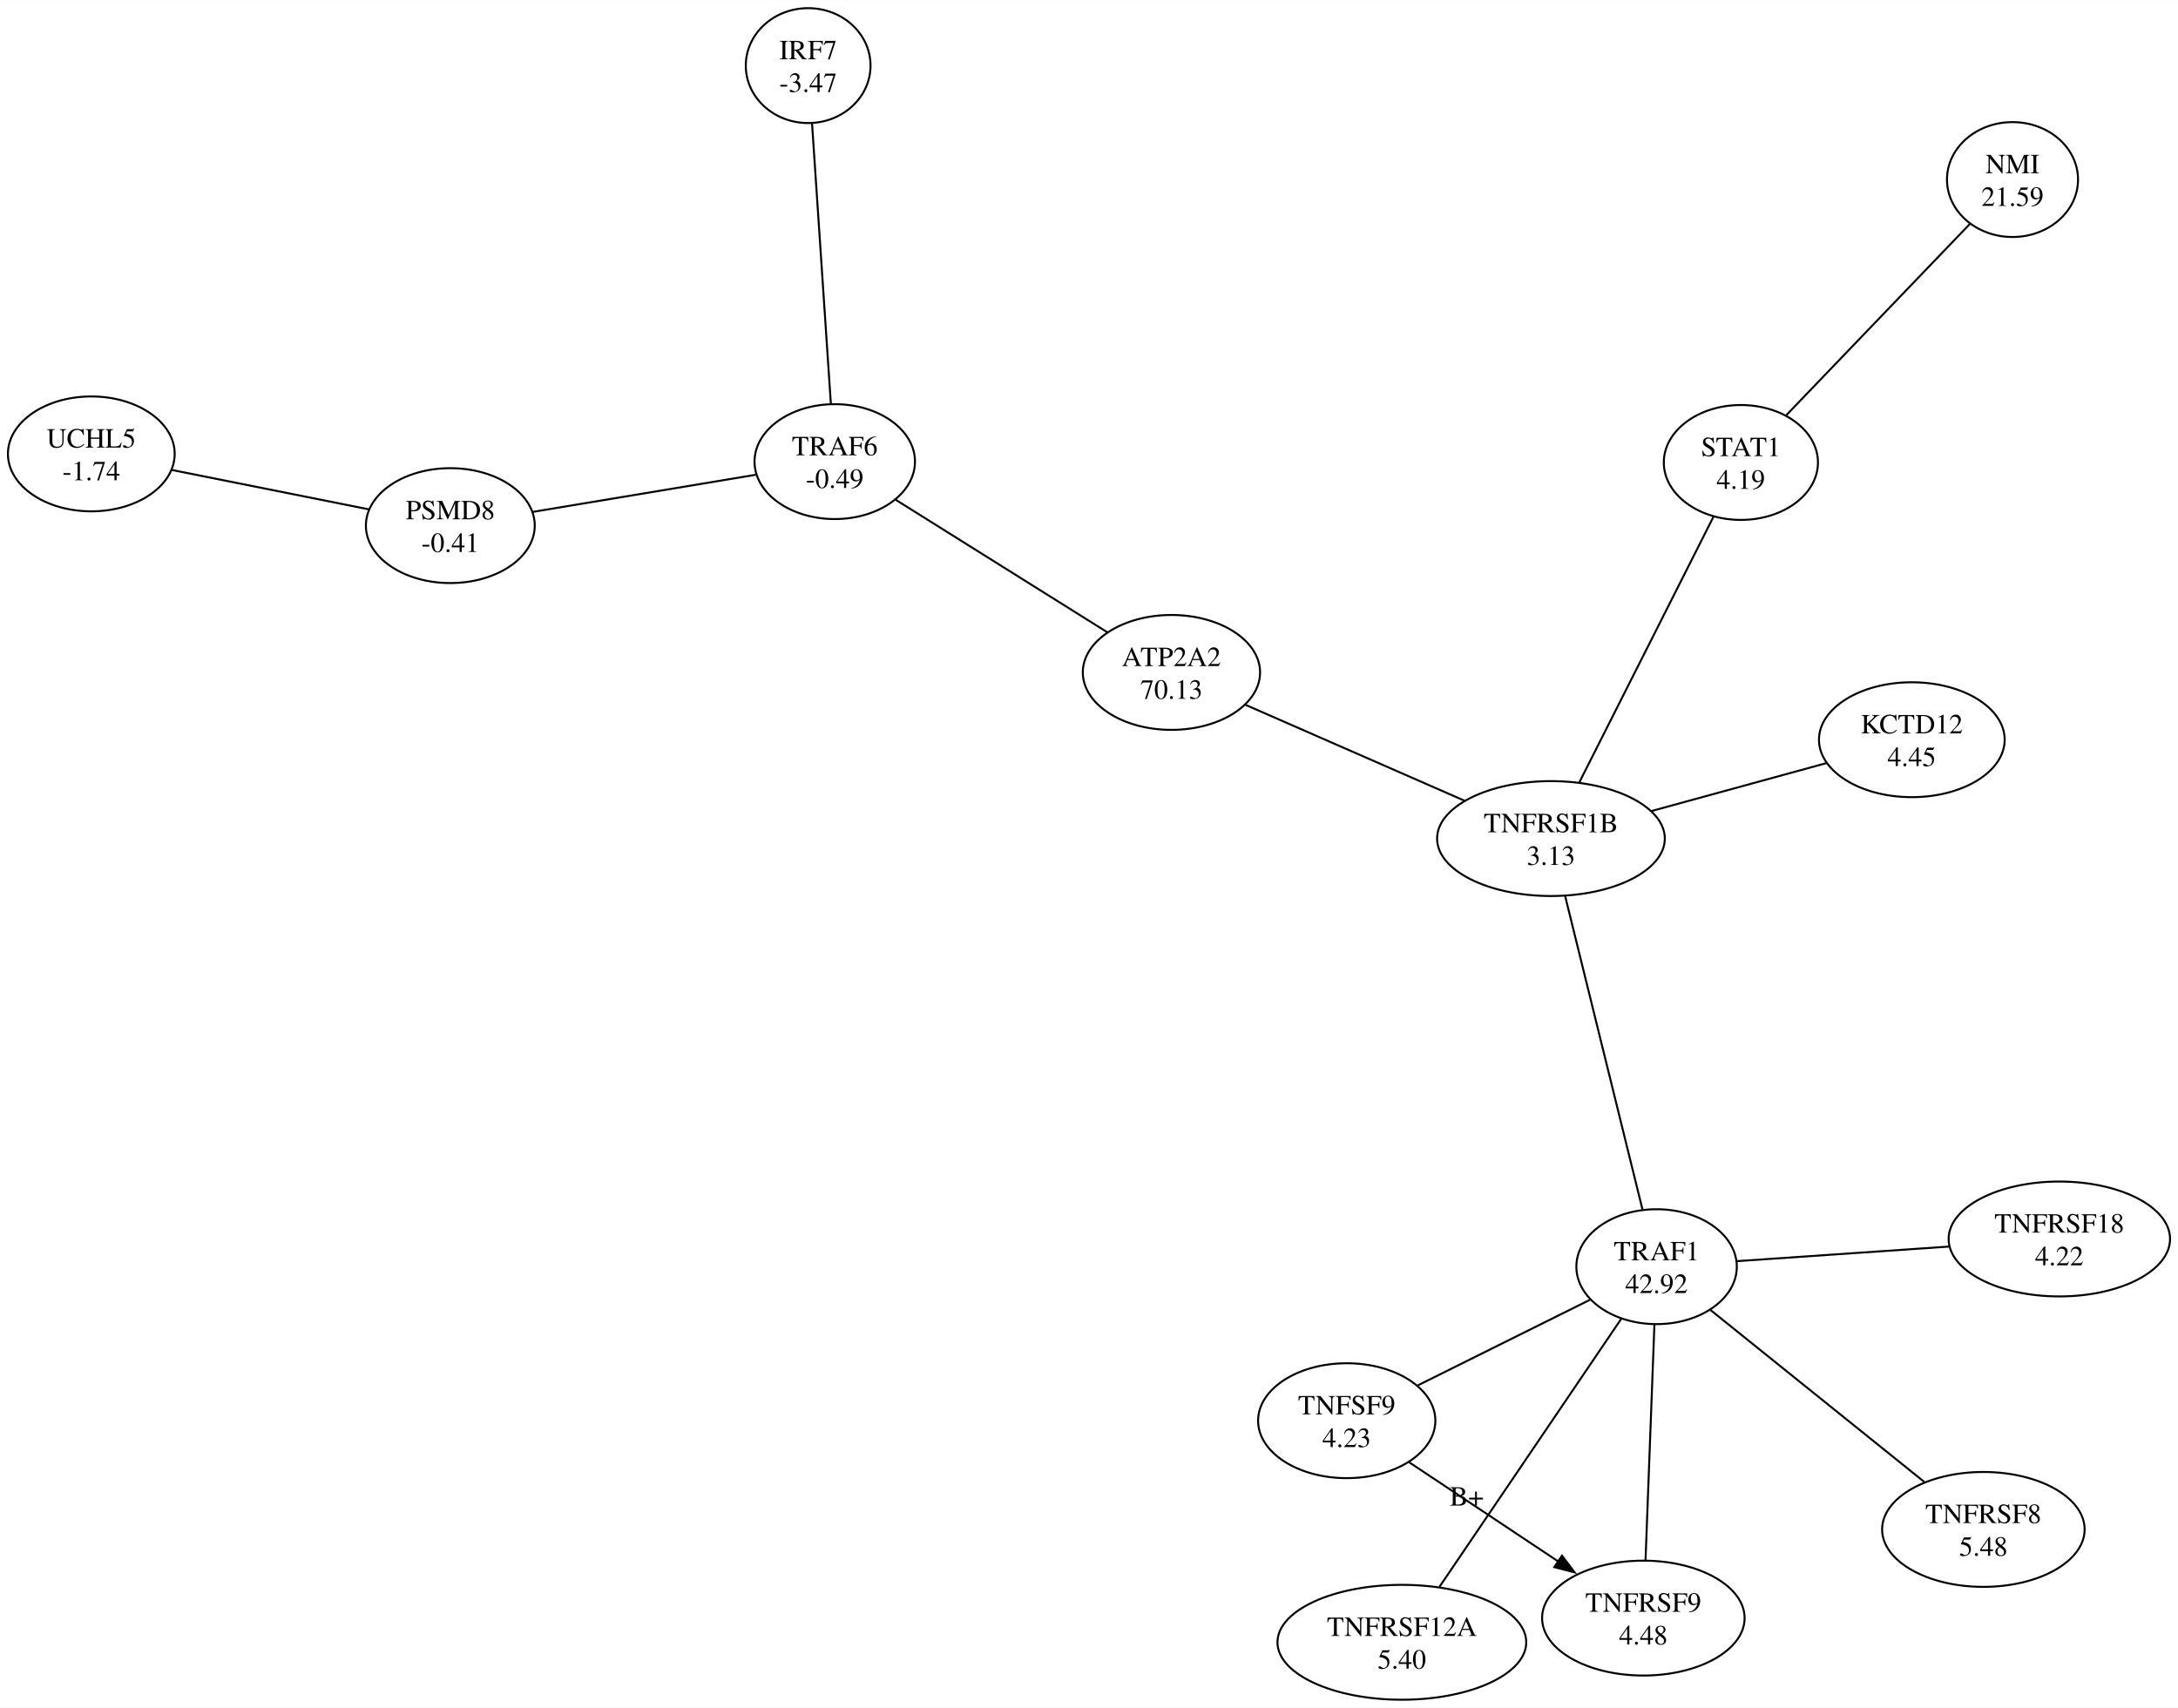
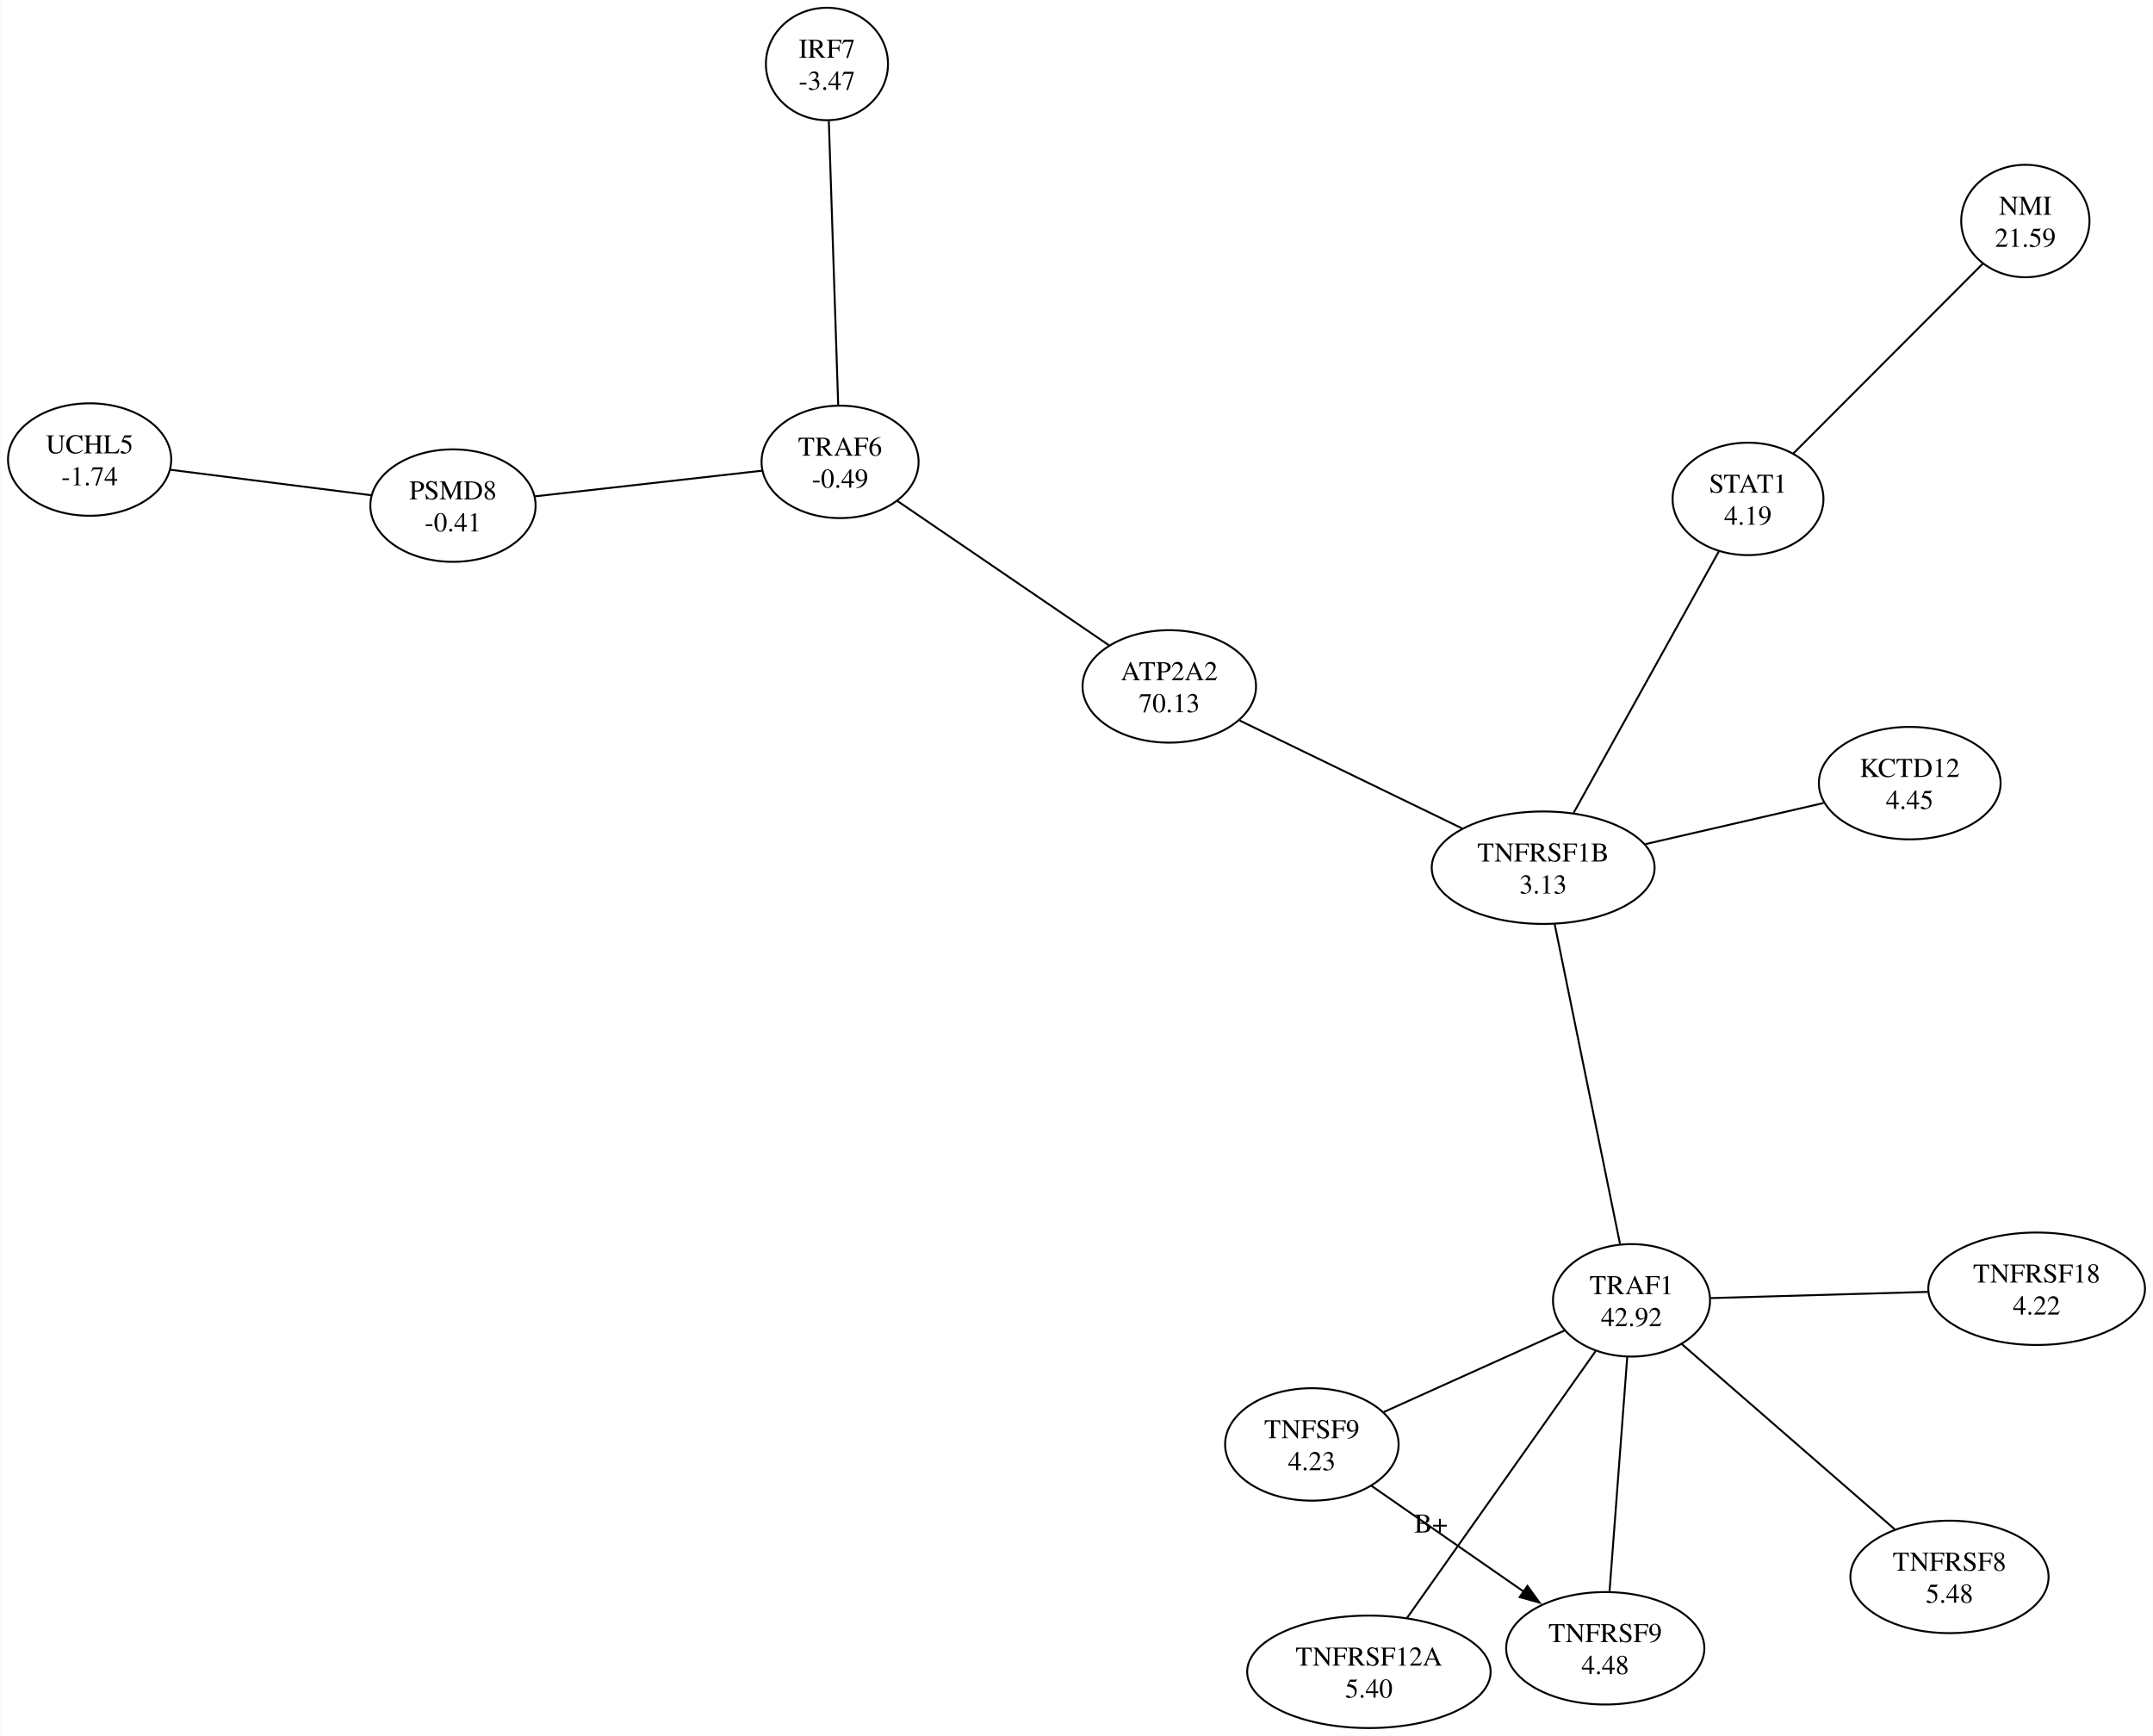
- <svg xmlns="http://www.w3.org/2000/svg" width="1099pt" height="862pt" viewBox="0.00 0.00 1098.92 861.70">
-   <g id="graph0" class="graph" transform="scale(1 1) rotate(0) translate(4 857.7)">
-     <polygon fill="white" stroke="none" points="-4,4 -4,-857.7 1094.92,-857.7 1094.92,4 -4,4" />
+ <svg xmlns="http://www.w3.org/2000/svg" width="1110pt" height="895pt" viewBox="0.00 0.00 1109.72 894.99">
+   <g id="graph0" class="graph" transform="scale(1 1) rotate(0) translate(4 890.99)">
+     <polygon fill="white" stroke="none" points="-4,4 -4,-890.99 1105.72,-890.99 1105.72,4 -4,4" />
    <g id="node1" class="node">
-       <ellipse fill="none" stroke="black" cx="223.21" cy="-592.55" rx="42.6" ry="28.99" />
-       <text text-anchor="middle" x="223.21" y="-595.75" font-family="Times,serif" font-size="14.00">PSMD8</text>
-       <text text-anchor="middle" x="223.21" y="-579.25" font-family="Times,serif" font-size="14.00">-0.41</text>
+       <ellipse fill="none" stroke="black" cx="42.07" cy="-654.05" rx="42.07" ry="28.99" />
+       <text text-anchor="middle" x="42.07" y="-657.25" font-family="Times,serif" font-size="14.00">UCHL5</text>
+       <text text-anchor="middle" x="42.07" y="-640.75" font-family="Times,serif" font-size="14.00">-1.74</text>
    </g>
    <g id="node2" class="node">
-       <ellipse fill="none" stroke="black" cx="42.07" cy="-628.75" rx="42.07" ry="28.99" />
-       <text text-anchor="middle" x="42.07" y="-631.95" font-family="Times,serif" font-size="14.00">UCHL5</text>
-       <text text-anchor="middle" x="42.07" y="-615.45" font-family="Times,serif" font-size="14.00">-1.74</text>
+       <ellipse fill="none" stroke="black" cx="229.4" cy="-630.3" rx="42.6" ry="28.99" />
+       <text text-anchor="middle" x="229.4" y="-633.5" font-family="Times,serif" font-size="14.00">PSMD8</text>
+       <text text-anchor="middle" x="229.4" y="-617" font-family="Times,serif" font-size="14.00">-0.41</text>
+     </g>
+     <g id="edge1" class="edge">
+       <path fill="none" stroke="black" d="M187.36,-635.63C156.4,-639.55 114.5,-644.87 83.65,-648.78" />
+     </g>
+     <g id="node3" class="node">
+       <ellipse fill="none" stroke="black" cx="428.97" cy="-652.84" rx="40.48" ry="28.99" />
+       <text text-anchor="middle" x="428.97" y="-656.04" font-family="Times,serif" font-size="14.00">TRAF6</text>
+       <text text-anchor="middle" x="428.97" y="-639.54" font-family="Times,serif" font-size="14.00">-0.49</text>
    </g>
    <g id="edge2" class="edge">
-       <path fill="none" stroke="black" d="M182.11,-600.76C152.36,-606.71 112.34,-614.71 82.7,-620.63" />
-     </g>
-     <g id="node3" class="node">
-       <ellipse fill="none" stroke="black" cx="417.18" cy="-624.85" rx="40.48" ry="28.99" />
-       <text text-anchor="middle" x="417.18" y="-628.05" font-family="Times,serif" font-size="14.00">TRAF6</text>
-       <text text-anchor="middle" x="417.18" y="-611.55" font-family="Times,serif" font-size="14.00">-0.49</text>
-     </g>
-     <g id="edge1" class="edge">
-       <path fill="none" stroke="black" d="M264.82,-599.48C298.11,-605.02 344.48,-612.74 377.3,-618.21" />
+       <path fill="none" stroke="black" d="M271.72,-635.08C306.28,-638.98 354.78,-644.46 388.75,-648.3" />
    </g>
    <g id="node4" class="node">
-       <ellipse fill="none" stroke="black" cx="587.06" cy="-518.46" rx="44.72" ry="28.99" />
-       <text text-anchor="middle" x="587.06" y="-521.66" font-family="Times,serif" font-size="14.00">ATP2A2</text>
-       <text text-anchor="middle" x="587.06" y="-505.16" font-family="Times,serif" font-size="14.00">70.13</text>
+       <ellipse fill="none" stroke="black" cx="598.7" cy="-537.07" rx="44.72" ry="28.99" />
+       <text text-anchor="middle" x="598.7" y="-540.27" font-family="Times,serif" font-size="14.00">ATP2A2</text>
+       <text text-anchor="middle" x="598.7" y="-523.77" font-family="Times,serif" font-size="14.00">70.13</text>
    </g>
    <g id="edge3" class="edge">
-       <path fill="none" stroke="black" d="M554.71,-538.72C524,-557.95 478.17,-586.65 447.98,-605.56" />
+       <path fill="none" stroke="black" d="M567.56,-558.3C536.46,-579.52 489,-611.89 458.48,-632.71" />
    </g>
    <g id="node6" class="node">
-       <ellipse fill="none" stroke="black" cx="778.54" cy="-434.61" rx="57.45" ry="28.99" />
-       <text text-anchor="middle" x="778.54" y="-437.81" font-family="Times,serif" font-size="14.00">TNFRSF1B</text>
-       <text text-anchor="middle" x="778.54" y="-421.31" font-family="Times,serif" font-size="14.00">3.13</text>
+       <ellipse fill="none" stroke="black" cx="791.45" cy="-443.6" rx="57.45" ry="28.99" />
+       <text text-anchor="middle" x="791.45" y="-446.8" font-family="Times,serif" font-size="14.00">TNFRSF1B</text>
+       <text text-anchor="middle" x="791.45" y="-430.3" font-family="Times,serif" font-size="14.00">3.13</text>
    </g>
    <g id="edge5" class="edge">
-       <path fill="none" stroke="black" d="M624.44,-502.09C656.11,-488.23 701.56,-468.32 734.9,-453.73" />
+       <path fill="none" stroke="black" d="M634.95,-519.49C667.56,-503.67 715.45,-480.45 749.66,-463.86" />
    </g>
    <g id="node5" class="node">
-       <ellipse fill="none" stroke="black" cx="403.76" cy="-824.71" rx="31.47" ry="28.99" />
-       <text text-anchor="middle" x="403.76" y="-827.91" font-family="Times,serif" font-size="14.00">IRF7</text>
-       <text text-anchor="middle" x="403.76" y="-811.41" font-family="Times,serif" font-size="14.00">-3.47</text>
+       <ellipse fill="none" stroke="black" cx="422.2" cy="-858" rx="31.47" ry="28.99" />
+       <text text-anchor="middle" x="422.2" y="-861.2" font-family="Times,serif" font-size="14.00">IRF7</text>
+       <text text-anchor="middle" x="422.2" y="-844.7" font-family="Times,serif" font-size="14.00">-3.47</text>
    </g>
    <g id="edge4" class="edge">
-       <path fill="none" stroke="black" d="M405.71,-795.65C408.25,-757.86 412.65,-692.23 415.2,-654.27" />
+       <path fill="none" stroke="black" d="M423.17,-828.6C424.46,-789.6 426.72,-721.15 428,-682.18" />
    </g>
    <g id="node7" class="node">
-       <ellipse fill="none" stroke="black" cx="831.84" cy="-218.55" rx="40.48" ry="28.99" />
-       <text text-anchor="middle" x="831.84" y="-221.75" font-family="Times,serif" font-size="14.00">TRAF1</text>
-       <text text-anchor="middle" x="831.84" y="-205.25" font-family="Times,serif" font-size="14.00">42.92</text>
+       <ellipse fill="none" stroke="black" cx="837" cy="-220.52" rx="40.48" ry="28.99" />
+       <text text-anchor="middle" x="837" y="-223.72" font-family="Times,serif" font-size="14.00">TRAF1</text>
+       <text text-anchor="middle" x="837" y="-207.22" font-family="Times,serif" font-size="14.00">42.92</text>
    </g>
    <g id="edge6" class="edge">
-       <path fill="none" stroke="black" d="M785.73,-405.47C795.93,-364.12 814.5,-288.86 824.68,-247.57" />
+       <path fill="none" stroke="black" d="M797.4,-414.43C806.13,-371.68 822.31,-292.45 831.05,-249.69" />
    </g>
    <g id="node11" class="node">
-       <ellipse fill="none" stroke="black" cx="960.62" cy="-484.5" rx="46.85" ry="28.99" />
-       <text text-anchor="middle" x="960.62" y="-487.7" font-family="Times,serif" font-size="14.00">KCTD12</text>
-       <text text-anchor="middle" x="960.62" y="-471.2" font-family="Times,serif" font-size="14.00">4.45</text>
+       <ellipse fill="none" stroke="black" cx="980.44" cy="-487.2" rx="46.85" ry="28.99" />
+       <text text-anchor="middle" x="980.44" y="-490.4" font-family="Times,serif" font-size="14.00">KCTD12</text>
+       <text text-anchor="middle" x="980.44" y="-473.9" font-family="Times,serif" font-size="14.00">4.45</text>
    </g>
    <g id="edge11" class="edge">
-       <path fill="none" stroke="black" d="M829.26,-448.51C857.04,-456.12 891.1,-465.45 917.57,-472.71" />
+       <path fill="none" stroke="black" d="M844.09,-455.74C873.03,-462.42 908.54,-470.61 936.06,-476.96" />
    </g>
    <g id="node9" class="node">
-       <ellipse fill="none" stroke="black" cx="703.31" cy="-28.99" rx="62.76" ry="28.99" />
-       <text text-anchor="middle" x="703.31" y="-32.19" font-family="Times,serif" font-size="14.00">TNFRSF12A</text>
-       <text text-anchor="middle" x="703.31" y="-15.69" font-family="Times,serif" font-size="14.00">5.40</text>
+       <ellipse fill="none" stroke="black" cx="701.61" cy="-28.99" rx="62.76" ry="28.99" />
+       <text text-anchor="middle" x="701.61" y="-32.19" font-family="Times,serif" font-size="14.00">TNFRSF12A</text>
+       <text text-anchor="middle" x="701.61" y="-15.69" font-family="Times,serif" font-size="14.00">5.40</text>
    </g>
    <g id="edge10" class="edge">
-       <path fill="none" stroke="black" d="M813.97,-192.19C789.83,-156.59 746.98,-93.4 722.29,-56.97" />
+       <path fill="none" stroke="black" d="M818.46,-194.29C792.97,-158.23 747.3,-93.62 721.25,-56.76" />
    </g>
    <g id="node12" class="node">
-       <ellipse fill="none" stroke="black" cx="675.5" cy="-140.82" rx="44.72" ry="28.99" />
-       <text text-anchor="middle" x="675.5" y="-144.02" font-family="Times,serif" font-size="14.00">TNFSF9</text>
-       <text text-anchor="middle" x="675.5" y="-127.52" font-family="Times,serif" font-size="14.00">4.23</text>
+       <ellipse fill="none" stroke="black" cx="672.2" cy="-146.23" rx="44.72" ry="28.99" />
+       <text text-anchor="middle" x="672.2" y="-149.43" font-family="Times,serif" font-size="14.00">TNFSF9</text>
+       <text text-anchor="middle" x="672.2" y="-132.93" font-family="Times,serif" font-size="14.00">4.23</text>
    </g>
    <g id="edge12" class="edge">
-       <path fill="none" stroke="black" d="M798.3,-201.88C772.73,-189.16 737.58,-171.68 711.43,-158.68" />
+       <path fill="none" stroke="black" d="M802.46,-204.95C775.18,-192.65 737.2,-175.53 709.28,-162.94" />
    </g>
    <g id="node13" class="node">
-       <ellipse fill="none" stroke="black" cx="1035.05" cy="-232.53" rx="55.86" ry="28.99" />
-       <text text-anchor="middle" x="1035.05" y="-235.73" font-family="Times,serif" font-size="14.00">TNFRSF18</text>
-       <text text-anchor="middle" x="1035.05" y="-219.23" font-family="Times,serif" font-size="14.00">4.22</text>
+       <ellipse fill="none" stroke="black" cx="1045.86" cy="-226.5" rx="55.86" ry="28.99" />
+       <text text-anchor="middle" x="1045.86" y="-229.7" font-family="Times,serif" font-size="14.00">TNFRSF18</text>
+       <text text-anchor="middle" x="1045.86" y="-213.2" font-family="Times,serif" font-size="14.00">4.22</text>
    </g>
    <g id="edge7" class="edge">
-       <path fill="none" stroke="black" d="M872.48,-221.35C903.17,-223.46 945.64,-226.38 979.48,-228.71" />
+       <path fill="none" stroke="black" d="M877.77,-221.69C909.7,-222.6 954.48,-223.88 989.79,-224.89" />
    </g>
    <g id="node8" class="node">
-       <ellipse fill="none" stroke="black" cx="996.72" cy="-85.95" rx="51.09" ry="28.99" />
-       <text text-anchor="middle" x="996.72" y="-89.15" font-family="Times,serif" font-size="14.00">TNFRSF8</text>
-       <text text-anchor="middle" x="996.72" y="-72.65" font-family="Times,serif" font-size="14.00">5.48</text>
+       <ellipse fill="none" stroke="black" cx="1000.93" cy="-77.92" rx="51.09" ry="28.99" />
+       <text text-anchor="middle" x="1000.93" y="-81.12" font-family="Times,serif" font-size="14.00">TNFRSF8</text>
+       <text text-anchor="middle" x="1000.93" y="-64.62" font-family="Times,serif" font-size="14.00">5.48</text>
    </g>
    <g id="edge9" class="edge">
-       <path fill="none" stroke="black" d="M966.86,-109.96C936.15,-134.67 888.71,-172.81 859.02,-196.7" />
+       <path fill="none" stroke="black" d="M972.75,-102.43C941.9,-129.27 892.85,-171.93 862.93,-197.97" />
    </g>
    <g id="node10" class="node">
-       <ellipse fill="none" stroke="black" cx="825.16" cy="-41.2" rx="51.09" ry="28.99" />
-       <text text-anchor="middle" x="825.16" y="-44.4" font-family="Times,serif" font-size="14.00">TNFRSF9</text>
-       <text text-anchor="middle" x="825.16" y="-27.9" font-family="Times,serif" font-size="14.00">4.48</text>
+       <ellipse fill="none" stroke="black" cx="823.46" cy="-41.12" rx="51.09" ry="28.99" />
+       <text text-anchor="middle" x="823.46" y="-44.32" font-family="Times,serif" font-size="14.00">TNFRSF9</text>
+       <text text-anchor="middle" x="823.46" y="-27.82" font-family="Times,serif" font-size="14.00">4.48</text>
    </g>
    <g id="edge8" class="edge">
-       <path fill="none" stroke="black" d="M826.26,-70.48C827.5,-103.34 829.5,-156.34 830.74,-189.22" />
+       <path fill="none" stroke="black" d="M825.66,-70.34C828.18,-103.7 832.28,-157.95 834.8,-191.31" />
    </g>
    <g id="edge13" class="edge">
-       <path fill="none" stroke="black" d="M706.87,-119.93C728.82,-105.33 758.39,-85.64 782.48,-69.61" />
-       <polygon fill="black" stroke="black" points="784.1,-72.73 790.49,-64.27 780.22,-66.9 784.1,-72.73" />
-       <text text-anchor="middle" x="736.05" y="-97.97" font-family="Times,serif" font-size="14.00">B+</text>
+       <path fill="none" stroke="black" d="M702.81,-124.96C725.47,-109.22 756.6,-87.58 781.57,-70.23" />
+       <polygon fill="black" stroke="black" points="783.34,-73.26 789.56,-64.68 779.35,-67.51 783.34,-73.26" />
+       <text text-anchor="middle" x="733.56" y="-100.8" font-family="Times,serif" font-size="14.00">B+</text>
    </g>
    <g id="node14" class="node">
-       <ellipse fill="none" stroke="black" cx="874.37" cy="-624.42" rx="38.89" ry="28.99" />
-       <text text-anchor="middle" x="874.37" y="-627.62" font-family="Times,serif" font-size="14.00">STAT1</text>
-       <text text-anchor="middle" x="874.37" y="-611.12" font-family="Times,serif" font-size="14.00">4.19</text>
+       <ellipse fill="none" stroke="black" cx="897.06" cy="-633.75" rx="38.89" ry="28.99" />
+       <text text-anchor="middle" x="897.06" y="-636.95" font-family="Times,serif" font-size="14.00">STAT1</text>
+       <text text-anchor="middle" x="897.06" y="-620.45" font-family="Times,serif" font-size="14.00">4.19</text>
    </g>
    <g id="edge14" class="edge">
-       <path fill="none" stroke="black" d="M860.64,-597.23C842.63,-561.55 811.18,-499.25 792.87,-463" />
+       <path fill="none" stroke="black" d="M882.15,-606.91C862.31,-571.18 827.37,-508.28 807.14,-471.85" />
    </g>
    <g id="node15" class="node">
-       <ellipse fill="none" stroke="black" cx="1011.42" cy="-767.2" rx="33.06" ry="28.99" />
-       <text text-anchor="middle" x="1011.42" y="-770.4" font-family="Times,serif" font-size="14.00">NMI</text>
-       <text text-anchor="middle" x="1011.42" y="-753.9" font-family="Times,serif" font-size="14.00">21.59</text>
+       <ellipse fill="none" stroke="black" cx="1040.04" cy="-777.03" rx="33.06" ry="28.99" />
+       <text text-anchor="middle" x="1040.04" y="-780.23" font-family="Times,serif" font-size="14.00">NMI</text>
+       <text text-anchor="middle" x="1040.04" y="-763.73" font-family="Times,serif" font-size="14.00">21.59</text>
    </g>
    <g id="edge15" class="edge">
-       <path fill="none" stroke="black" d="M897.31,-648.32C923.22,-675.31 965.04,-718.88 990.21,-745.11" />
+       <path fill="none" stroke="black" d="M920.35,-657.09C947.41,-684.21 991.73,-728.62 1018.17,-755.11" />
    </g>
  </g>
</svg>
